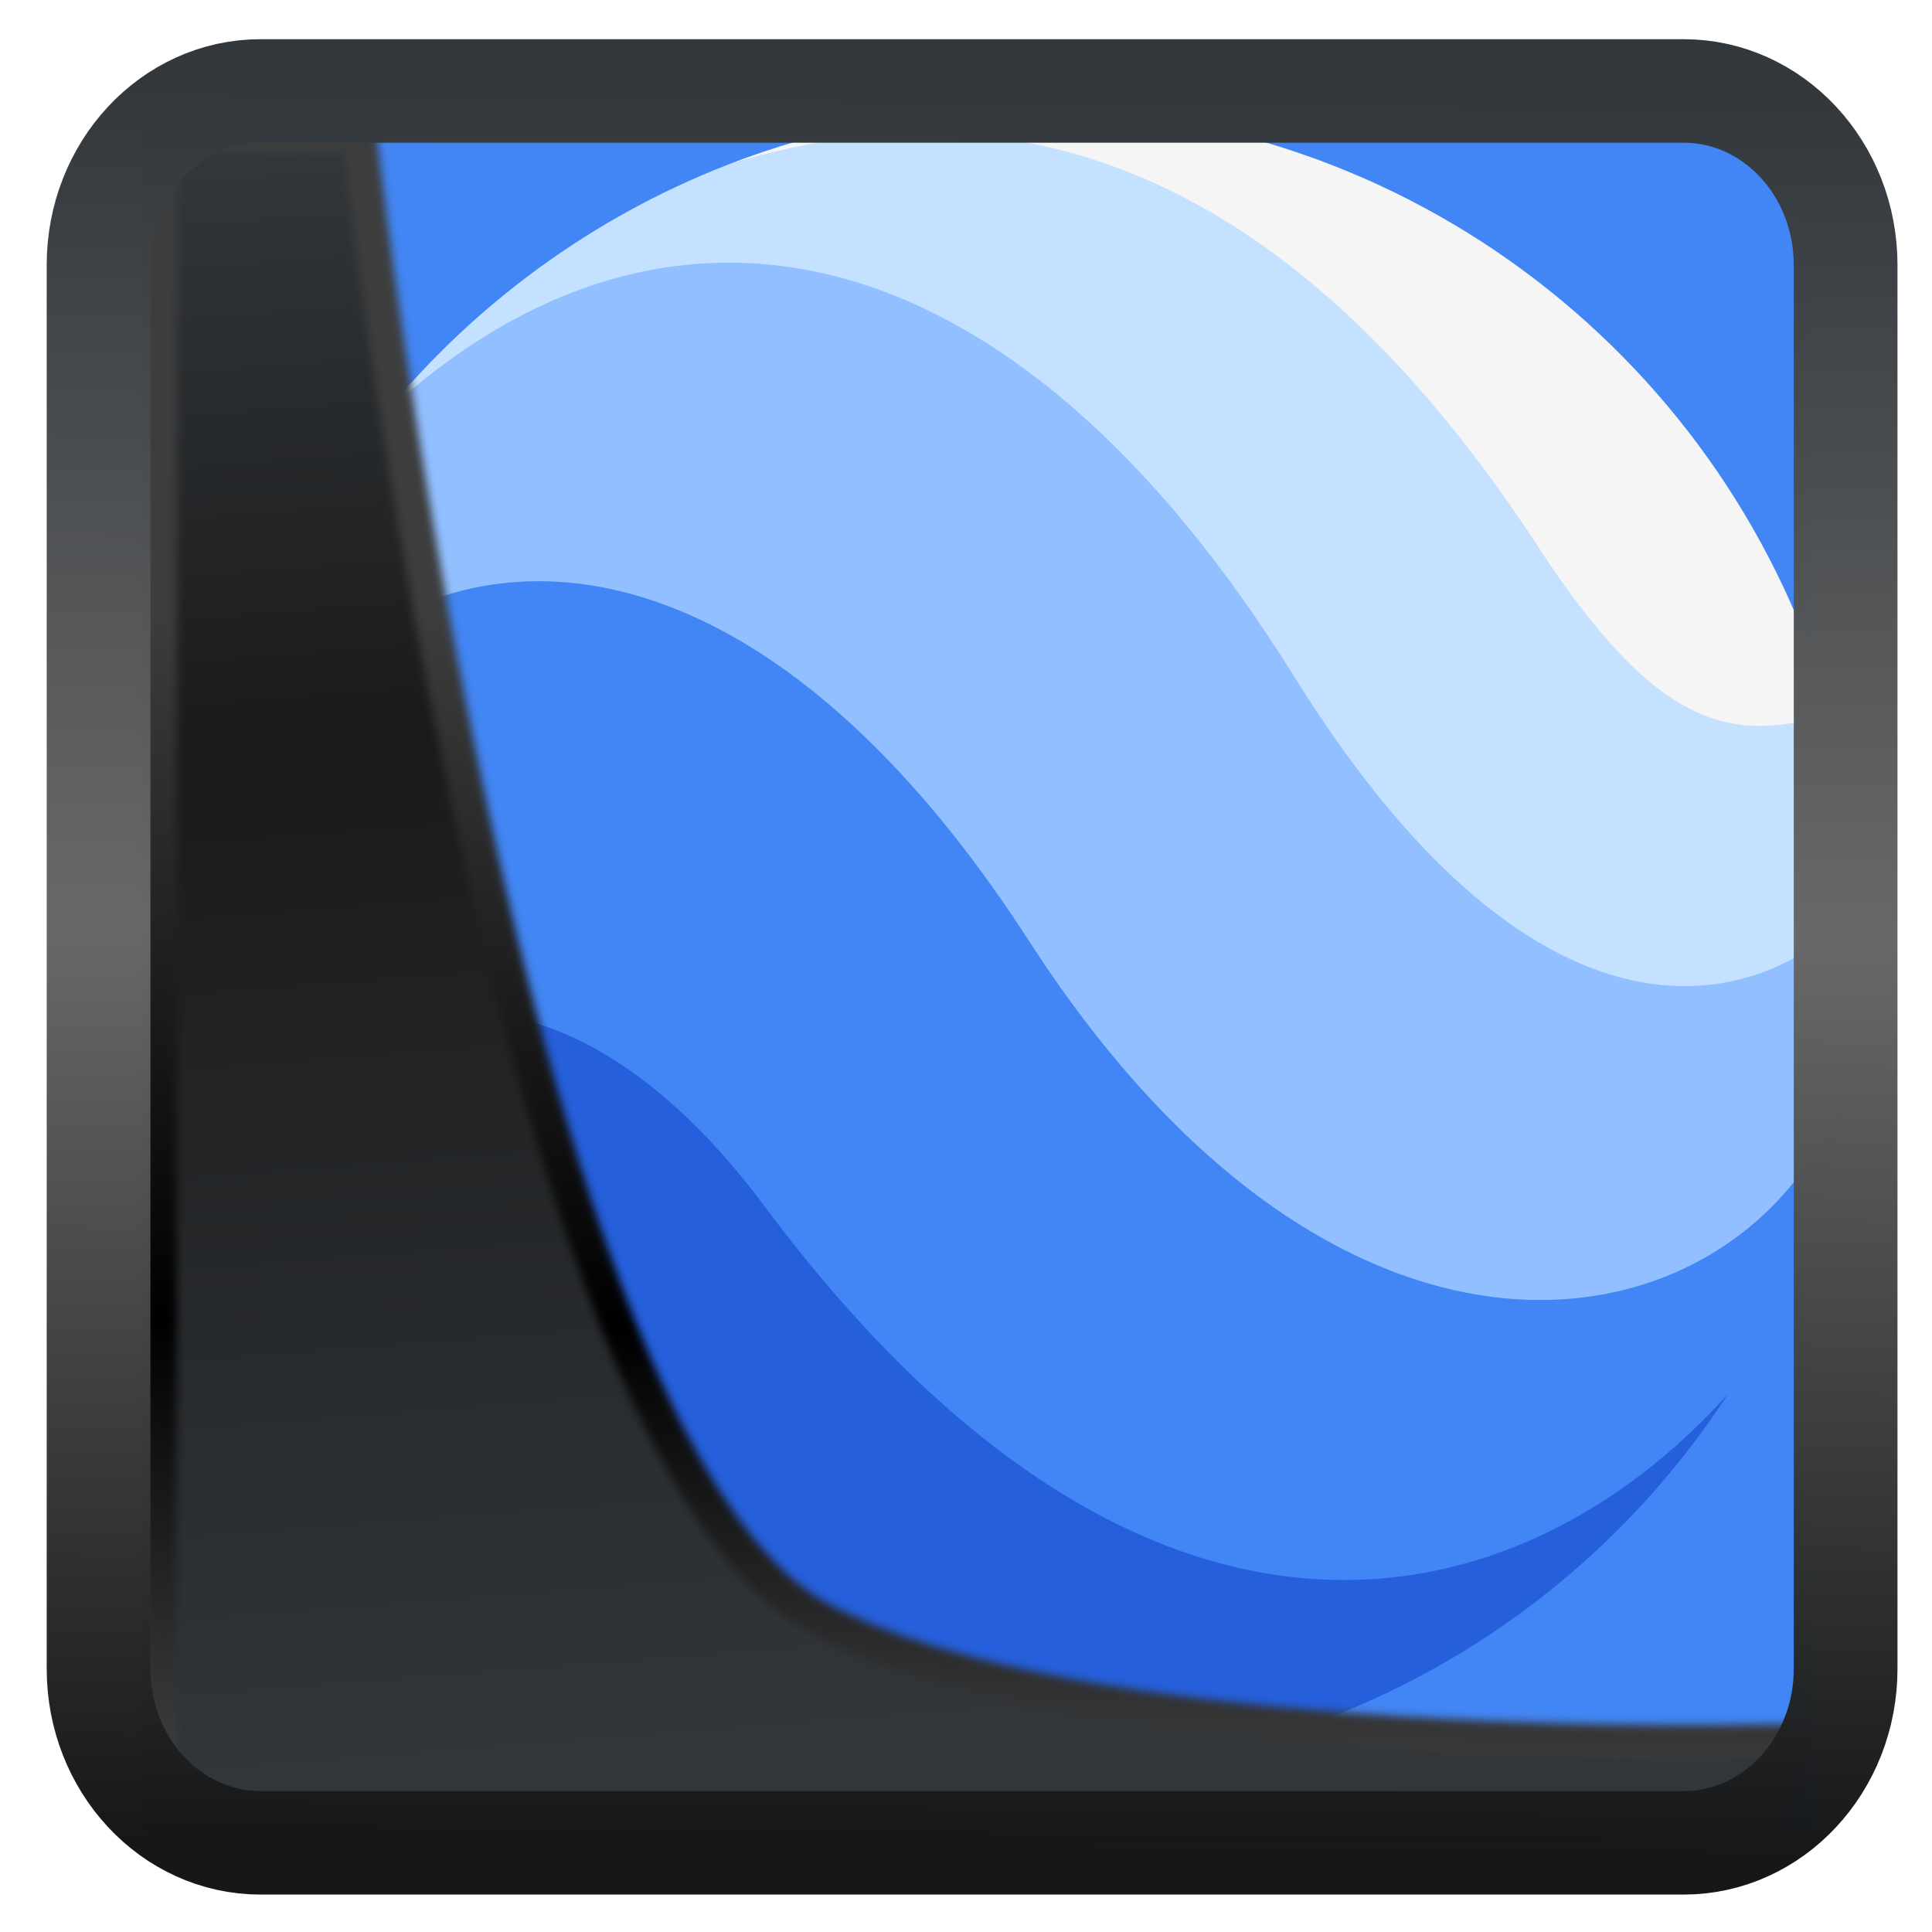
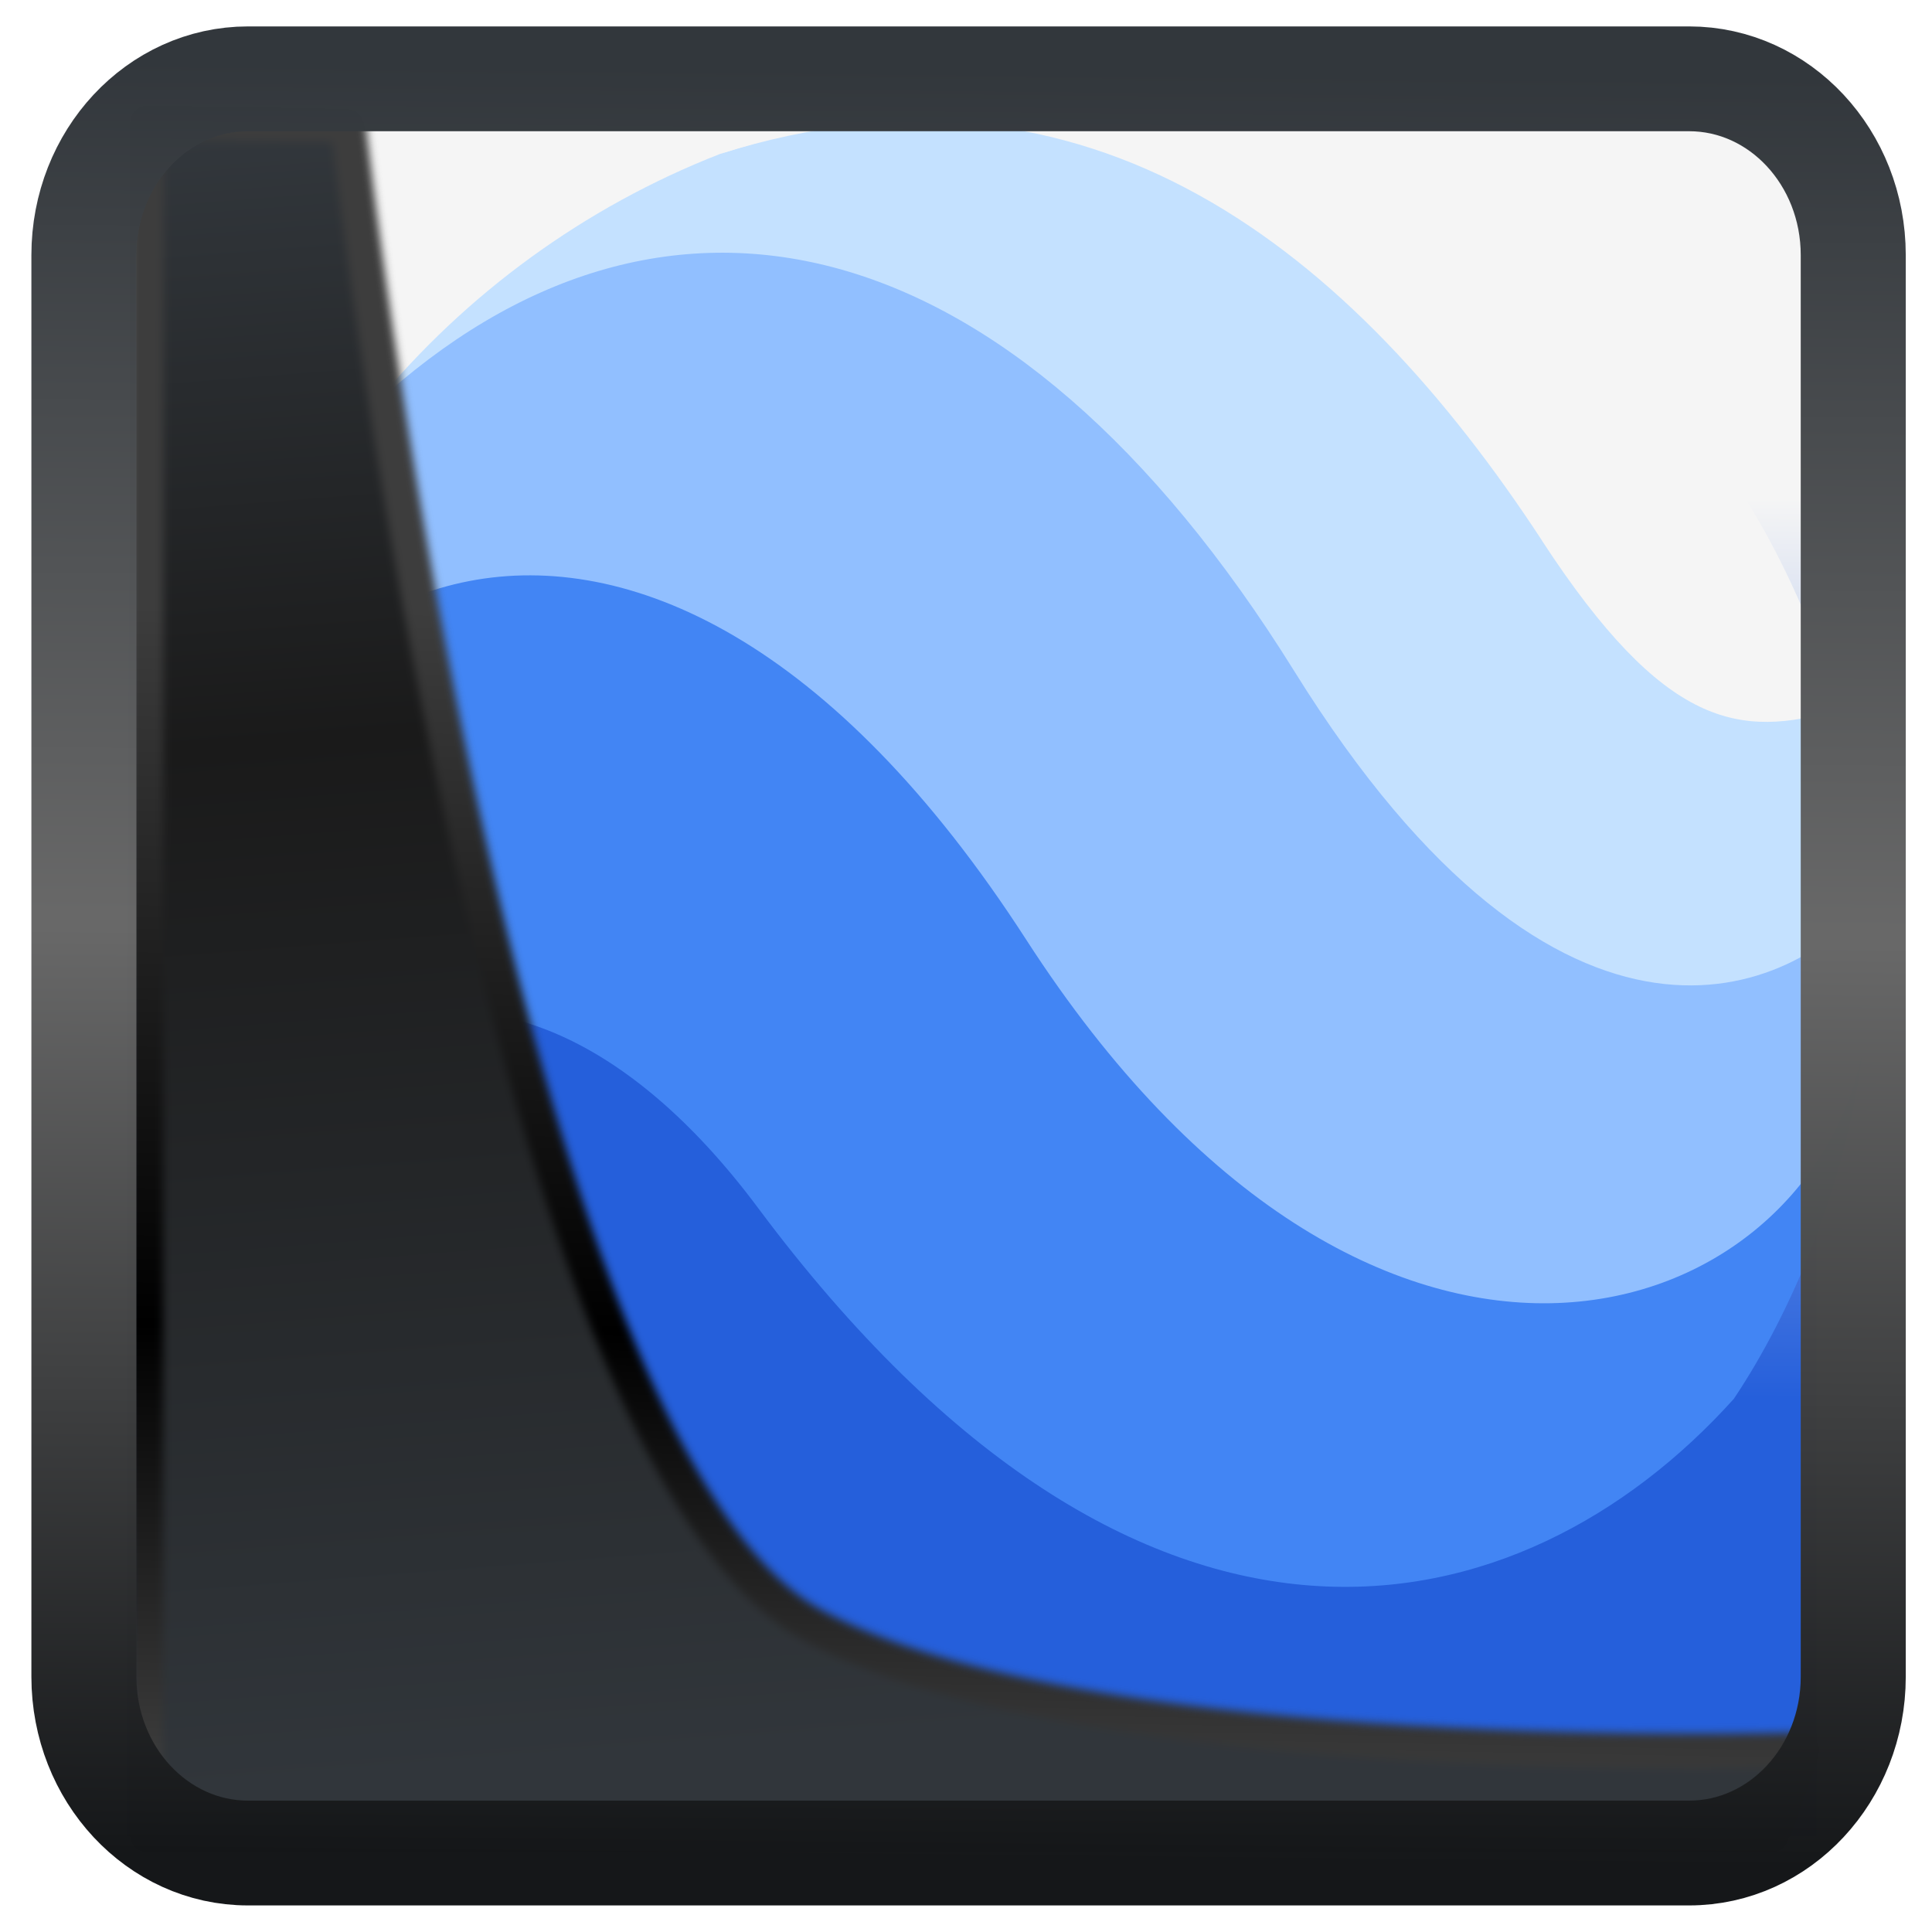
<svg xmlns="http://www.w3.org/2000/svg" xmlns:xlink="http://www.w3.org/1999/xlink" width="32" height="32" version="1.1" viewBox="0 0 32 32" id="svg22">
  <defs id="defs12">
-     <linearGradient id="linearGradient1005-3-3" x1="5.253" x2="9.382" y1="15.383" y2="2.942" gradientTransform="matrix(0.99999,0,0,0.99999,1.632,-0.61743)" gradientUnits="userSpaceOnUse">
-       <stop stop-color="#fa8200" offset="0" id="stop2" />
-       <stop stop-color="#ff9600" offset=".37" id="stop4" />
-       <stop stop-color="#ffb400" offset="1" id="stop6" />
+     <linearGradient id="linearGradient1">
+       <stop style="stop-color:#255fdb;stop-opacity:1;" offset="0" id="stop1" />
+       <stop style="stop-color:#f5f5f5;stop-opacity:1;" offset="1" id="stop3" />
    </linearGradient>
-     <filter id="filter4014" x="-0.062" y="-0.058" width="1.125" height="1.115" color-interpolation-filters="sRGB">
-       <feGaussianBlur stdDeviation="1.094" id="feGaussianBlur9" />
-     </filter>
    <linearGradient xlink:href="#linearGradient3487" id="linearGradient3403" gradientUnits="userSpaceOnUse" x1="6.949" y1="4.555" x2="11.215" y2="59.052" />
    <linearGradient id="linearGradient3487">
      <stop style="stop-color:#32373c;stop-opacity:1" offset="0" id="stop3481" />
      <stop id="stop3483" offset="0.368" style="stop-color:#1a1a1a;stop-opacity:1" />
      <stop style="stop-color:#31363b;stop-opacity:1" offset="1" id="stop3485" />
    </linearGradient>
    <linearGradient xlink:href="#linearGradient20604" id="linearGradient20558" gradientUnits="userSpaceOnUse" x1="25.802" y1="20.374" x2="25.111" y2="58.913" />
    <linearGradient id="linearGradient20604">
      <stop id="stop20598" offset="0" style="stop-color:#3d3d3d;stop-opacity:1" />
      <stop style="stop-color:#000000;stop-opacity:1" offset="0.618" id="stop20600" />
      <stop id="stop20602" offset="1" style="stop-color:#3d3d3d;stop-opacity:1" />
    </linearGradient>
    <filter style="color-interpolation-filters:sRGB" id="filter20720" x="-0.017" y="-0.016" width="1.034" height="1.033">
      <feGaussianBlur stdDeviation="0.147" id="feGaussianBlur20722" />
    </filter>
    <linearGradient gradientTransform="translate(0.360678,-0.1301695)" xlink:href="#linearGradient4555" id="linearGradient4557" x1="43.5" y1="64.012" x2="44.142" y2="0.306" gradientUnits="userSpaceOnUse" />
    <linearGradient id="linearGradient4555">
      <stop style="stop-color:#141618;stop-opacity:1" offset="0" id="stop4551" />
      <stop id="stop4559" offset="0.518" style="stop-color:#686868;stop-opacity:1" />
      <stop style="stop-color:#31363b;stop-opacity:1" offset="1" id="stop4553" />
    </linearGradient>
    <filter style="color-interpolation-filters:sRGB" id="filter4601" x="-0.03" width="1.06" y="-0.03" height="1.06">
      <feGaussianBlur stdDeviation="0.015" id="feGaussianBlur4603" />
    </filter>
+     <linearGradient xlink:href="#linearGradient1" id="linearGradient3" x1="43.205" y1="34.811" x2="43.475" y2="12.416" gradientUnits="userSpaceOnUse" gradientTransform="scale(0.665)" />
  </defs>
-   <rect style="display:inline;fill:#4285f4;fill-opacity:1;fill-rule:evenodd;stroke:none;stroke-width:0.609;stroke-linejoin:round;stroke-miterlimit:7.8" id="rect1192" width="27.634" height="28.046" x="2.337" y="2.199" ry="0" />
-   <g transform="matrix(1.723642,0,0,1.723642,3.254667,1.795843)" id="g217">
+   <rect style="display:inline;fill:url(#linearGradient3);fill-opacity:1;fill-rule:evenodd;stroke:none;stroke-width:0.617;stroke-linejoin:round;stroke-miterlimit:7.8" id="rect1192" width="27.986" height="28.404" x="2.103" y="2.007" ry="0" />
+   <g transform="matrix(1.745603,0,0,1.745603,3.032802,1.598723)" id="g217">
    <path d="M 5.517,9.666 C 2.79,6.058 -0.01,8.8 0.721,11.322 c 1.256,2.759 4.057,4.678 7.276,4.678 2.855,0 5.323,-1.488 6.725,-3.655 -2.109,1.974 -5.937,1.644 -9.205,-2.679 z" fill="#255fdb" id="path207" />
    <path d="M 7.955,7.182 C 4.205,1.493 0,4.524 0,8.002 0,9.194 0.26,10.32 0.726,11.336 0.228,8.981 2.935,7.165 5.455,10.545 c 3.659,4.909 7.25,4.045 9.259,1.812 0.543,-0.809 1.072,-2.05 1.22,-3.284 l -0.003,0.015 c -0.86,2.675 -4.667,3.11 -7.975,-1.907 z" fill="#4285f4" id="path209" />
    <path d="M 10.526,4.636 C 7.74,0.041 4.209,0.455 1.821,2.917 0.685,4.298 -4e-4,6.068 -4e-4,8 c 0.25,-3.367 4.318,-5.705 8,0 3.277,5.077 7.35,3.755 7.93,1.102 l 0.004,-0.025 c 0.058,-0.365 0.065,-0.713 0.065,-1.087 0,-0.121 0.004,-0.241 -9.2e-4,-0.36 -1.42,1.007 -3.284,0.615 -5.471,-2.993 z" fill="#91bfff" id="path211" />
    <path d="m 10.545,5.455 c 2.551,4.101 4.75,3.052 5.452,2.175 -0.027,-0.625 -0.129,-1.231 -0.293,-1.81 -1.189,0.025 -1.466,-0.174 -2.632,-1.956 -1.793,-2.741 -4.045,-4.589 -7.978,-3.319 -1.287,0.503 -2.413,1.328 -3.276,2.376 2.705,-2.489 6.023,-1.814 8.727,2.534 z" fill="#c4e1ff" id="path213" />
    <path d="m 12.894,4.215 c 1.165,1.782 1.875,1.876 2.811,1.604 -0.952,-3.363 -4.037,-5.819 -7.707,-5.819 -1.024,0 -2.006,0.195 -2.905,0.545 3.515,-1.109 6.009,0.929 7.802,3.67 z" fill="#f5f5f5" id="path215" />
  </g>
-   <path style="display:inline;mix-blend-mode:normal;fill:url(#linearGradient3403);fill-opacity:1;stroke:url(#linearGradient20558);stroke-width:1.162;stroke-linecap:butt;stroke-linejoin:round;stroke-miterlimit:4;stroke-dasharray:none;stroke-opacity:1;filter:url(#filter20720)" d="M 4.704,3.981 4.691,60.802 H 58.595 l 1.022,-2.866 c 0,0 -23.875,0.766 -32.844,-4.14 C 16.258,48.042 11.401,4.098 11.401,4.098 Z" id="path1686" transform="matrix(0.4937094,0,0,0.4937094,0.32549,0.2335754)" />
-   <rect style="display:inline;fill:none;fill-opacity:1;stroke:url(#linearGradient4557);stroke-width:3.714;stroke-linejoin:round;stroke-miterlimit:7.8;stroke-dasharray:none;stroke-opacity:0.995;filter:url(#filter4601)" id="rect4539" width="62.567" height="62.867" x="1.032" y="0.596" ry="6.245" rx="5.803" transform="matrix(0.4624985,0,0,0.4615558,1.155002,1.231212)" />
+   <path style="display:inline;mix-blend-mode:normal;fill:url(#linearGradient3403);fill-opacity:1;stroke:url(#linearGradient20558);stroke-width:1.162;stroke-linecap:butt;stroke-linejoin:round;stroke-miterlimit:4;stroke-dasharray:none;stroke-opacity:1;filter:url(#filter20720)" d="M 4.704,3.981 4.691,60.802 H 58.595 l 1.022,-2.866 c 0,0 -23.875,0.766 -32.844,-4.14 C 16.258,48.042 11.401,4.098 11.401,4.098 Z" id="path1686" transform="matrix(0.5,0,0,0.5,0.06630362,0.01654936)" />
+   <rect style="display:inline;fill:none;fill-opacity:1;stroke:url(#linearGradient4557);stroke-width:3.714;stroke-linejoin:round;stroke-miterlimit:7.8;stroke-dasharray:none;stroke-opacity:0.995;filter:url(#filter4601)" id="rect4539" width="62.567" height="62.867" x="1.032" y="0.596" ry="6.245" rx="5.803" transform="matrix(0.4683914,0,0,0.4674367,0.9063849,1.026897)" />
</svg>
